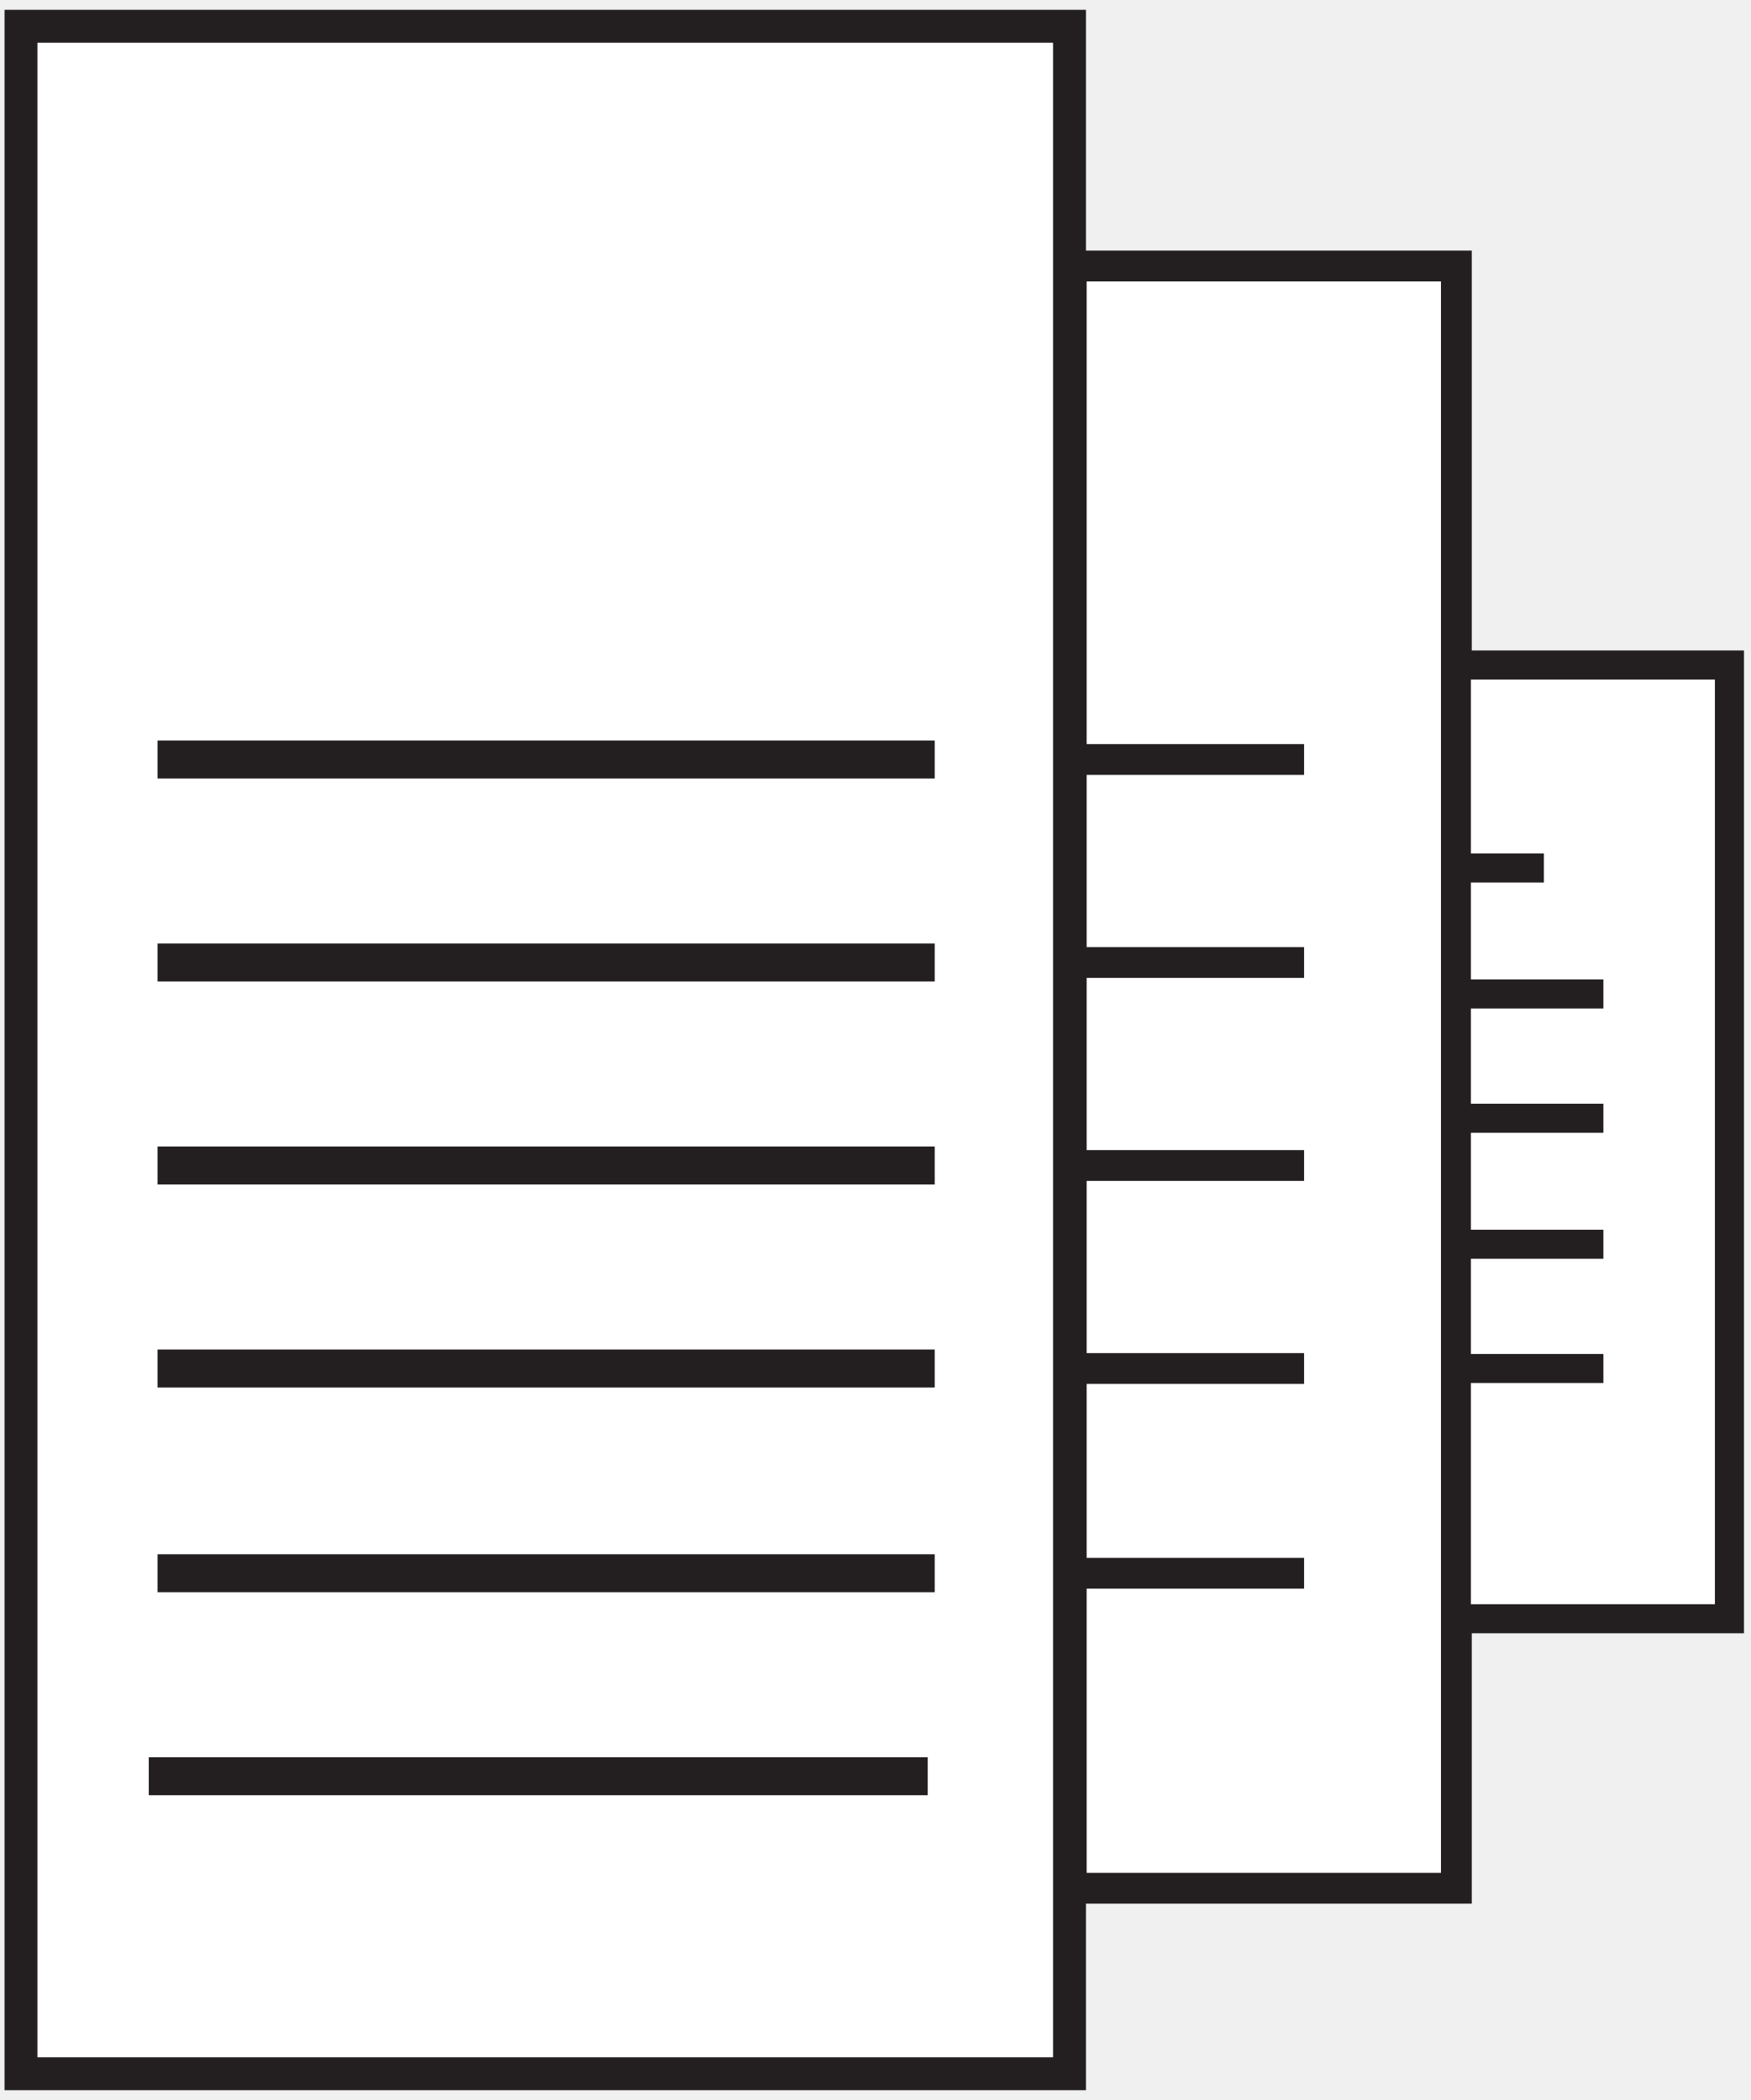
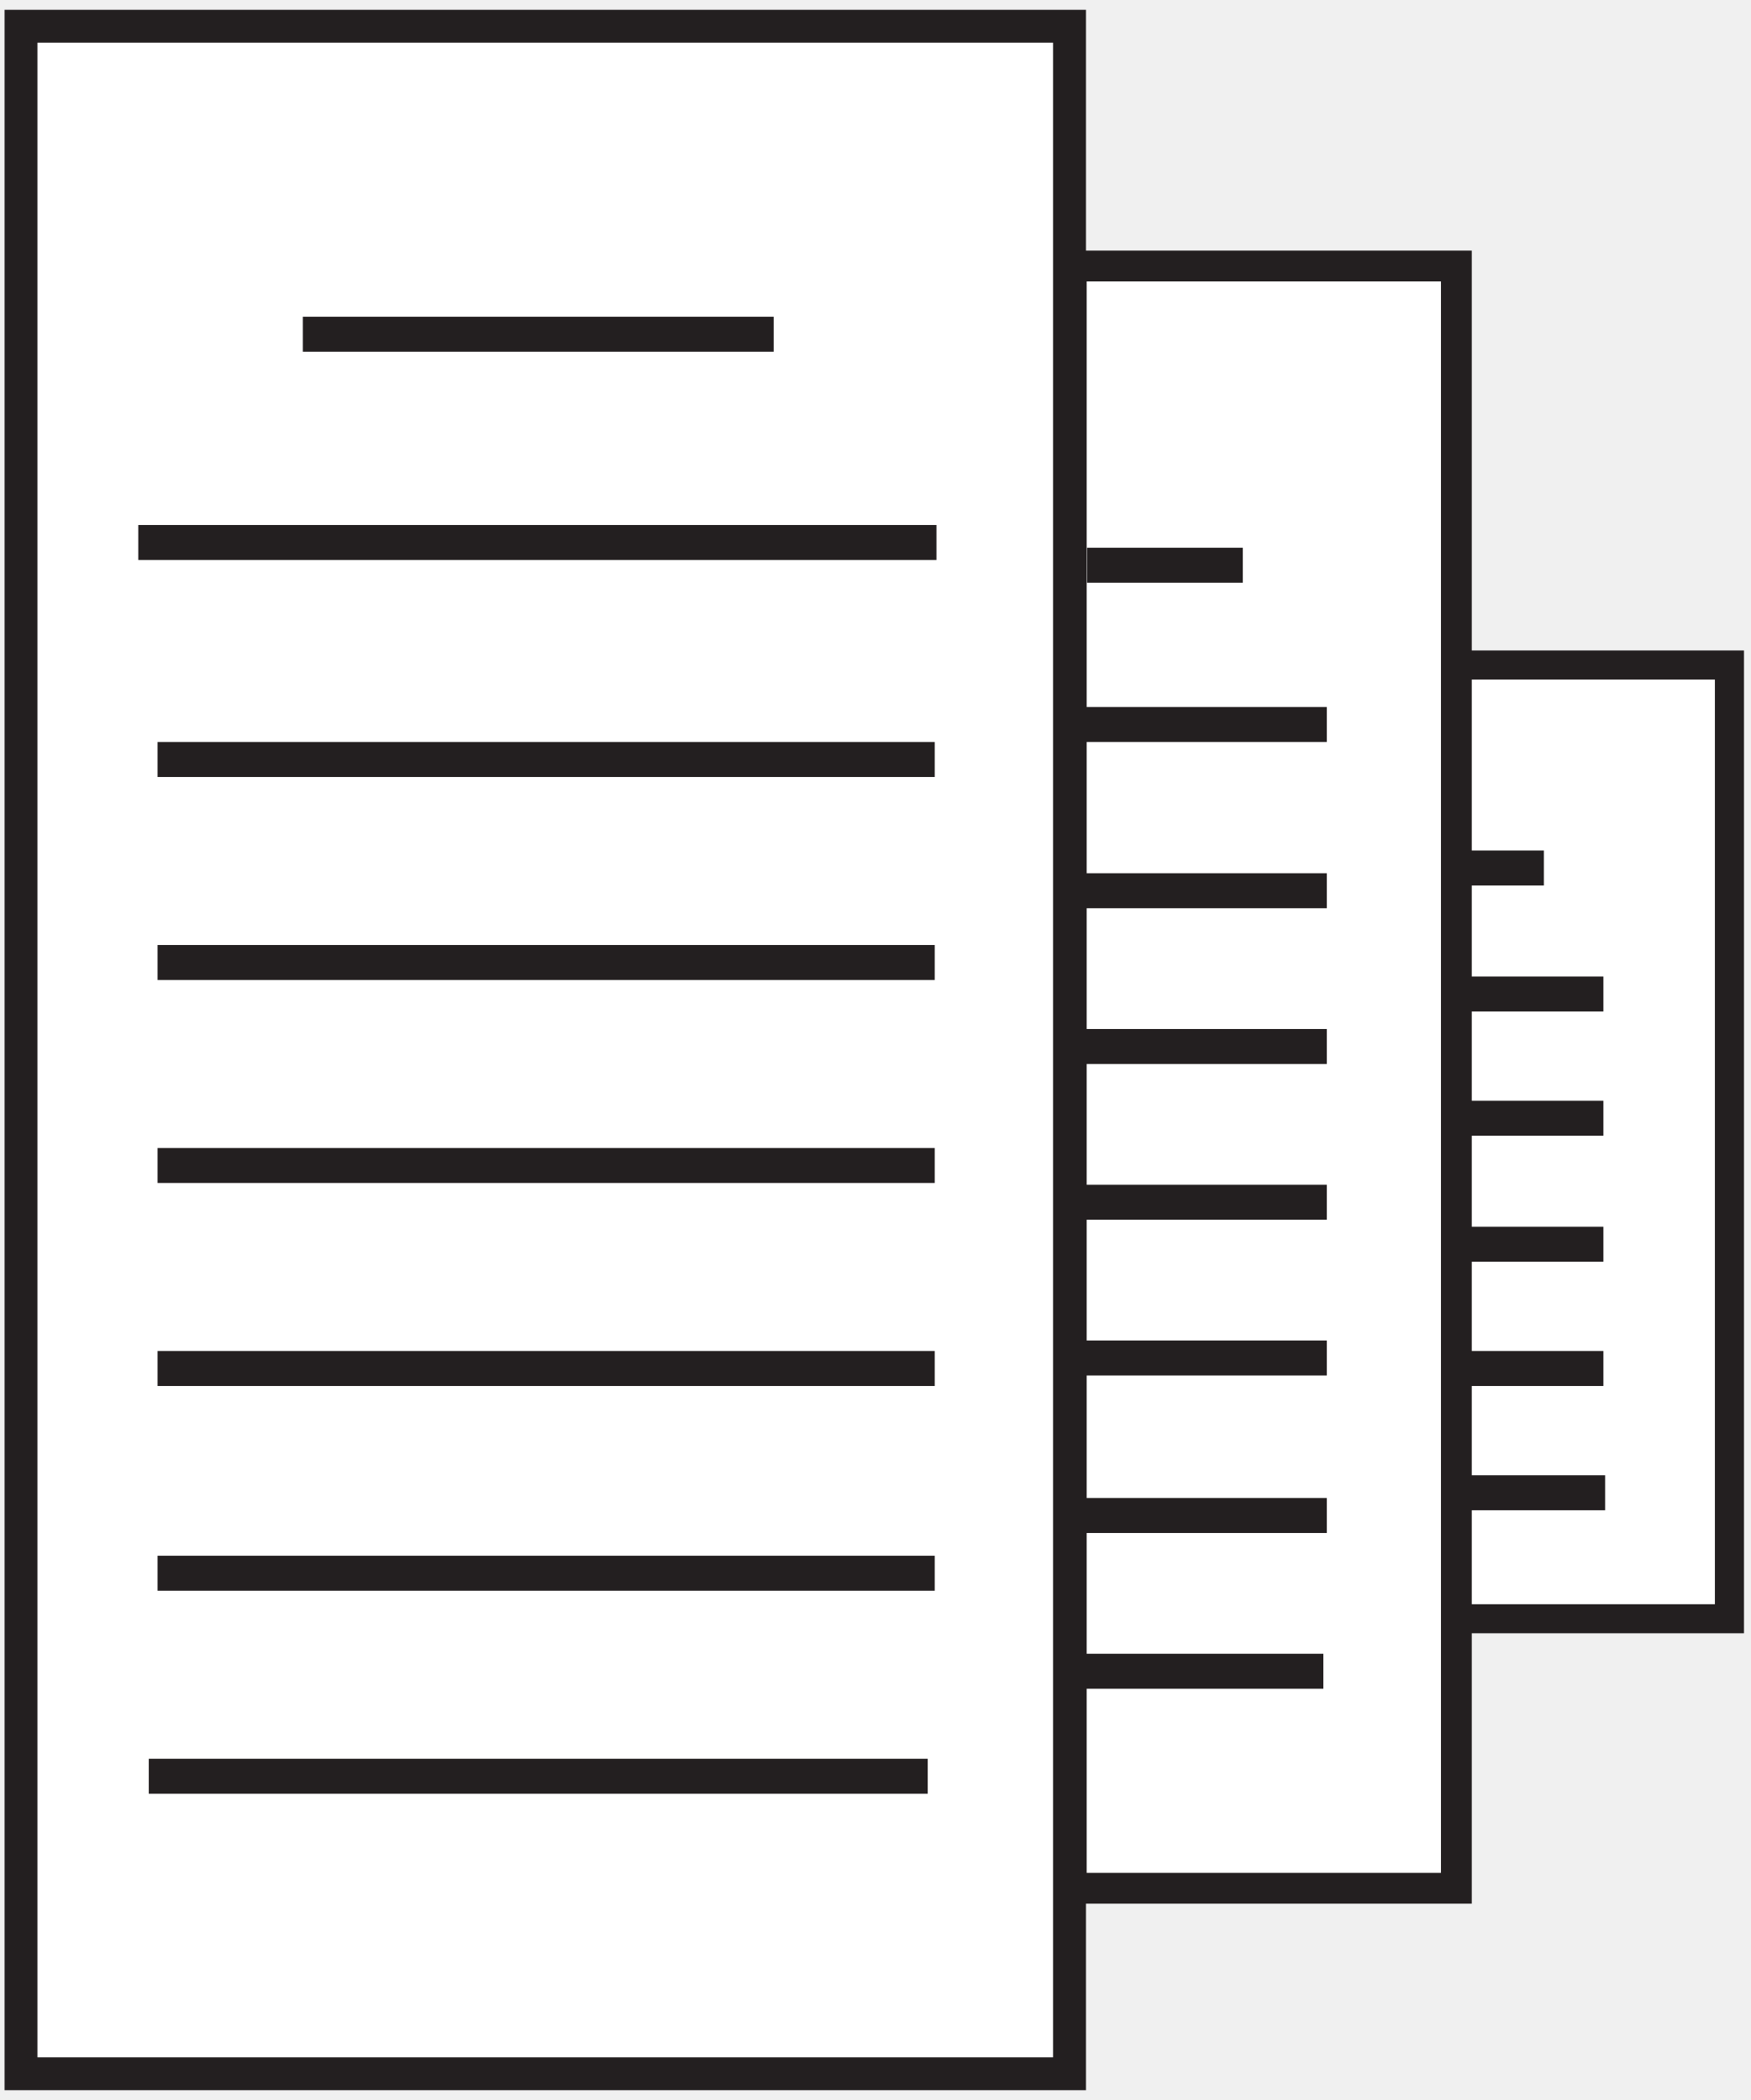
<svg xmlns="http://www.w3.org/2000/svg" version="1.1" id="Layer_1" x="0px" y="0px" viewBox="0 0 100 120" style="enable-background:new 0 0 100 120;" xml:space="preserve">
  <style type="text/css">
- 	.st0{fill:none;stroke:#231F20;stroke-width:2.17;stroke-miterlimit:13.33;}
- 	.st1{fill:none;stroke:#231F20;stroke-width:1.76;stroke-miterlimit:13.33;}
+ 	.st0{fill:#FFFFFF;stroke:#231F20;stroke-width:1.66;stroke-miterlimit:13.33;}
+ 	.st1{fill:#FFFFFF;stroke:#231F20;stroke-width:1.76;stroke-miterlimit:13.33;}
	.st2{fill:#FFFFFF;stroke:#231F20;stroke-width:1.88;stroke-miterlimit:13.33;}
- 	.st3{fill:#FFFFFF;stroke:#231F20;stroke-width:1.76;stroke-miterlimit:13.33;}
- 	.st4{fill:#FFFFFF;stroke:#231F20;stroke-width:1.66;stroke-miterlimit:13.33;}
- 	.st5{fill:none;stroke:#231F20;stroke-width:1.66;stroke-miterlimit:13.33;}
+ 	.st3{fill:none;stroke:#231F20;stroke-width:2;stroke-miterlimit:13.33;}
</style>
-   <path id="path204" class="st0" d="M7.9,31h45.6" />
-   <path id="path204-7" class="st0" d="M17.3,19.1h26.9" />
-   <path id="path204-13" class="st1" d="M61.4,31h8.1" />
-   <g>
-     <path id="path192" class="st2" d="M61.1,118.5H1.2V1.5h59.9V118.5z" />
-     <path id="path194" class="st3" d="M83.2,15.2h-22v92.7h22V15.2z" />
-     <path id="path196" class="st4" d="M83.2,38h15.6v54.5H83.2V38z" />
-     <path id="path204-2" class="st0" d="M9,43.4h44.4" />
-     <path id="path204-3" class="st0" d="M9,55h44.4" />
-     <path id="path204-4" class="st0" d="M9,66.6h44.4" />
-     <path id="path204-5" class="st0" d="M9,78.2h44.4" />
-     <path id="path204-6" class="st0" d="M9,89.9h44.4" />
-     <path id="path204-8" class="st1" d="M61.1,43.4h13.4" />
-     <path id="path204-9" class="st1" d="M61.1,55h13.4" />
-     <path id="path204-10" class="st1" d="M61.1,66.6h13.4" />
-     <path id="path204-11" class="st1" d="M61.1,78.2h13.4" />
-     <path id="path204-12" class="st1" d="M61.1,89.9h13.4" />
-     <path id="path204-14" class="st5" d="M83.2,56.8h8.4" />
-     <path id="path204-15" class="st5" d="M83.2,63.9h8.4" />
-     <path id="path204-16" class="st5" d="M83.2,71.1h8.4" />
-     <path id="path204-17" class="st5" d="M83.2,78.2h8.4" />
-     <path id="path204-18" class="st5" d="M83.2,49.6h5" />
-     <path id="path204-19" class="st0" d="M8.5,101.5H53" />
-   </g>
+   <path id="path196" class="st0" d="M83.2,38h15.6v54.5H83.2V38z" />
+   <path id="path194" class="st1" d="M83.2,15.2h-22v92.7h22V15.2z" />
+   <path id="path192" class="st2" d="M61.1,118.5H1.2V1.5h59.9C61.1,1.5,61.1,118.5,61.1,118.5z" />
+   <path id="path204" class="st3" d="M7.9,31h45.6" />
+   <path id="path204-7" class="st3" d="M17.3,19.1h26.9" />
+   <path id="path204-2" class="st3" d="M9,43.4h44.4" />
+   <path id="path204-3" class="st3" d="M9,55h44.4" />
+   <path id="path204-4" class="st3" d="M9,66.6h44.4" />
+   <path id="path204-5" class="st3" d="M9,78.2h44.4" />
+   <path id="path204-6" class="st3" d="M9,89.9h44.4" />
+   <path id="path204-14" class="st3" d="M83.2,56.8h8.4" />
+   <path id="path204-15" class="st3" d="M83.2,63.9h8.4" />
+   <path id="path204-16" class="st3" d="M83.2,71.1h8.4" />
+   <path id="path204-17" class="st3" d="M83.2,78.2h8.4" />
+   <path id="path204-18" class="st3" d="M83.2,49.6h5" />
+   <path id="path204-19" class="st3" d="M8.5,101.5H53" />
+   <path id="path204_00000038390883174305761490000015557104845401986981_" class="st3" d="M60.8,41.4h15" />
+   <path id="path204-7_00000004534833815784576790000010565553065290496651_" class="st3" d="M62.1,32.3H71" />
+   <path id="path204-2_00000037687426533085199680000009794350138996183682_" class="st3" d="M61.2,50.9h14.6" />
+   <path id="path204-3_00000176013383427694983530000004105091891674772643_" class="st3" d="M61.2,59.8h14.6" />
+   <path id="path204-4_00000012451030248753615960000007477106329989735561_" class="st3" d="M61.2,68.7h14.6" />
+   <path id="path204-5_00000178927101917716830490000010373769514536437427_" class="st3" d="M61.2,77.6h14.6" />
+   <path id="path204-6_00000056425880652564337320000010793108546895459712_" class="st3" d="M61.2,86.6h14.6" />
+   <path id="path204-19_00000039855321908277470070000000397674764257932469_" class="st3" d="M61,95.5h14.6" />
+   <path id="path204-17_00000027579095002974867700000006782997277397156769_" class="st3" d="M83.3,85.3h8.4" />
</svg>
